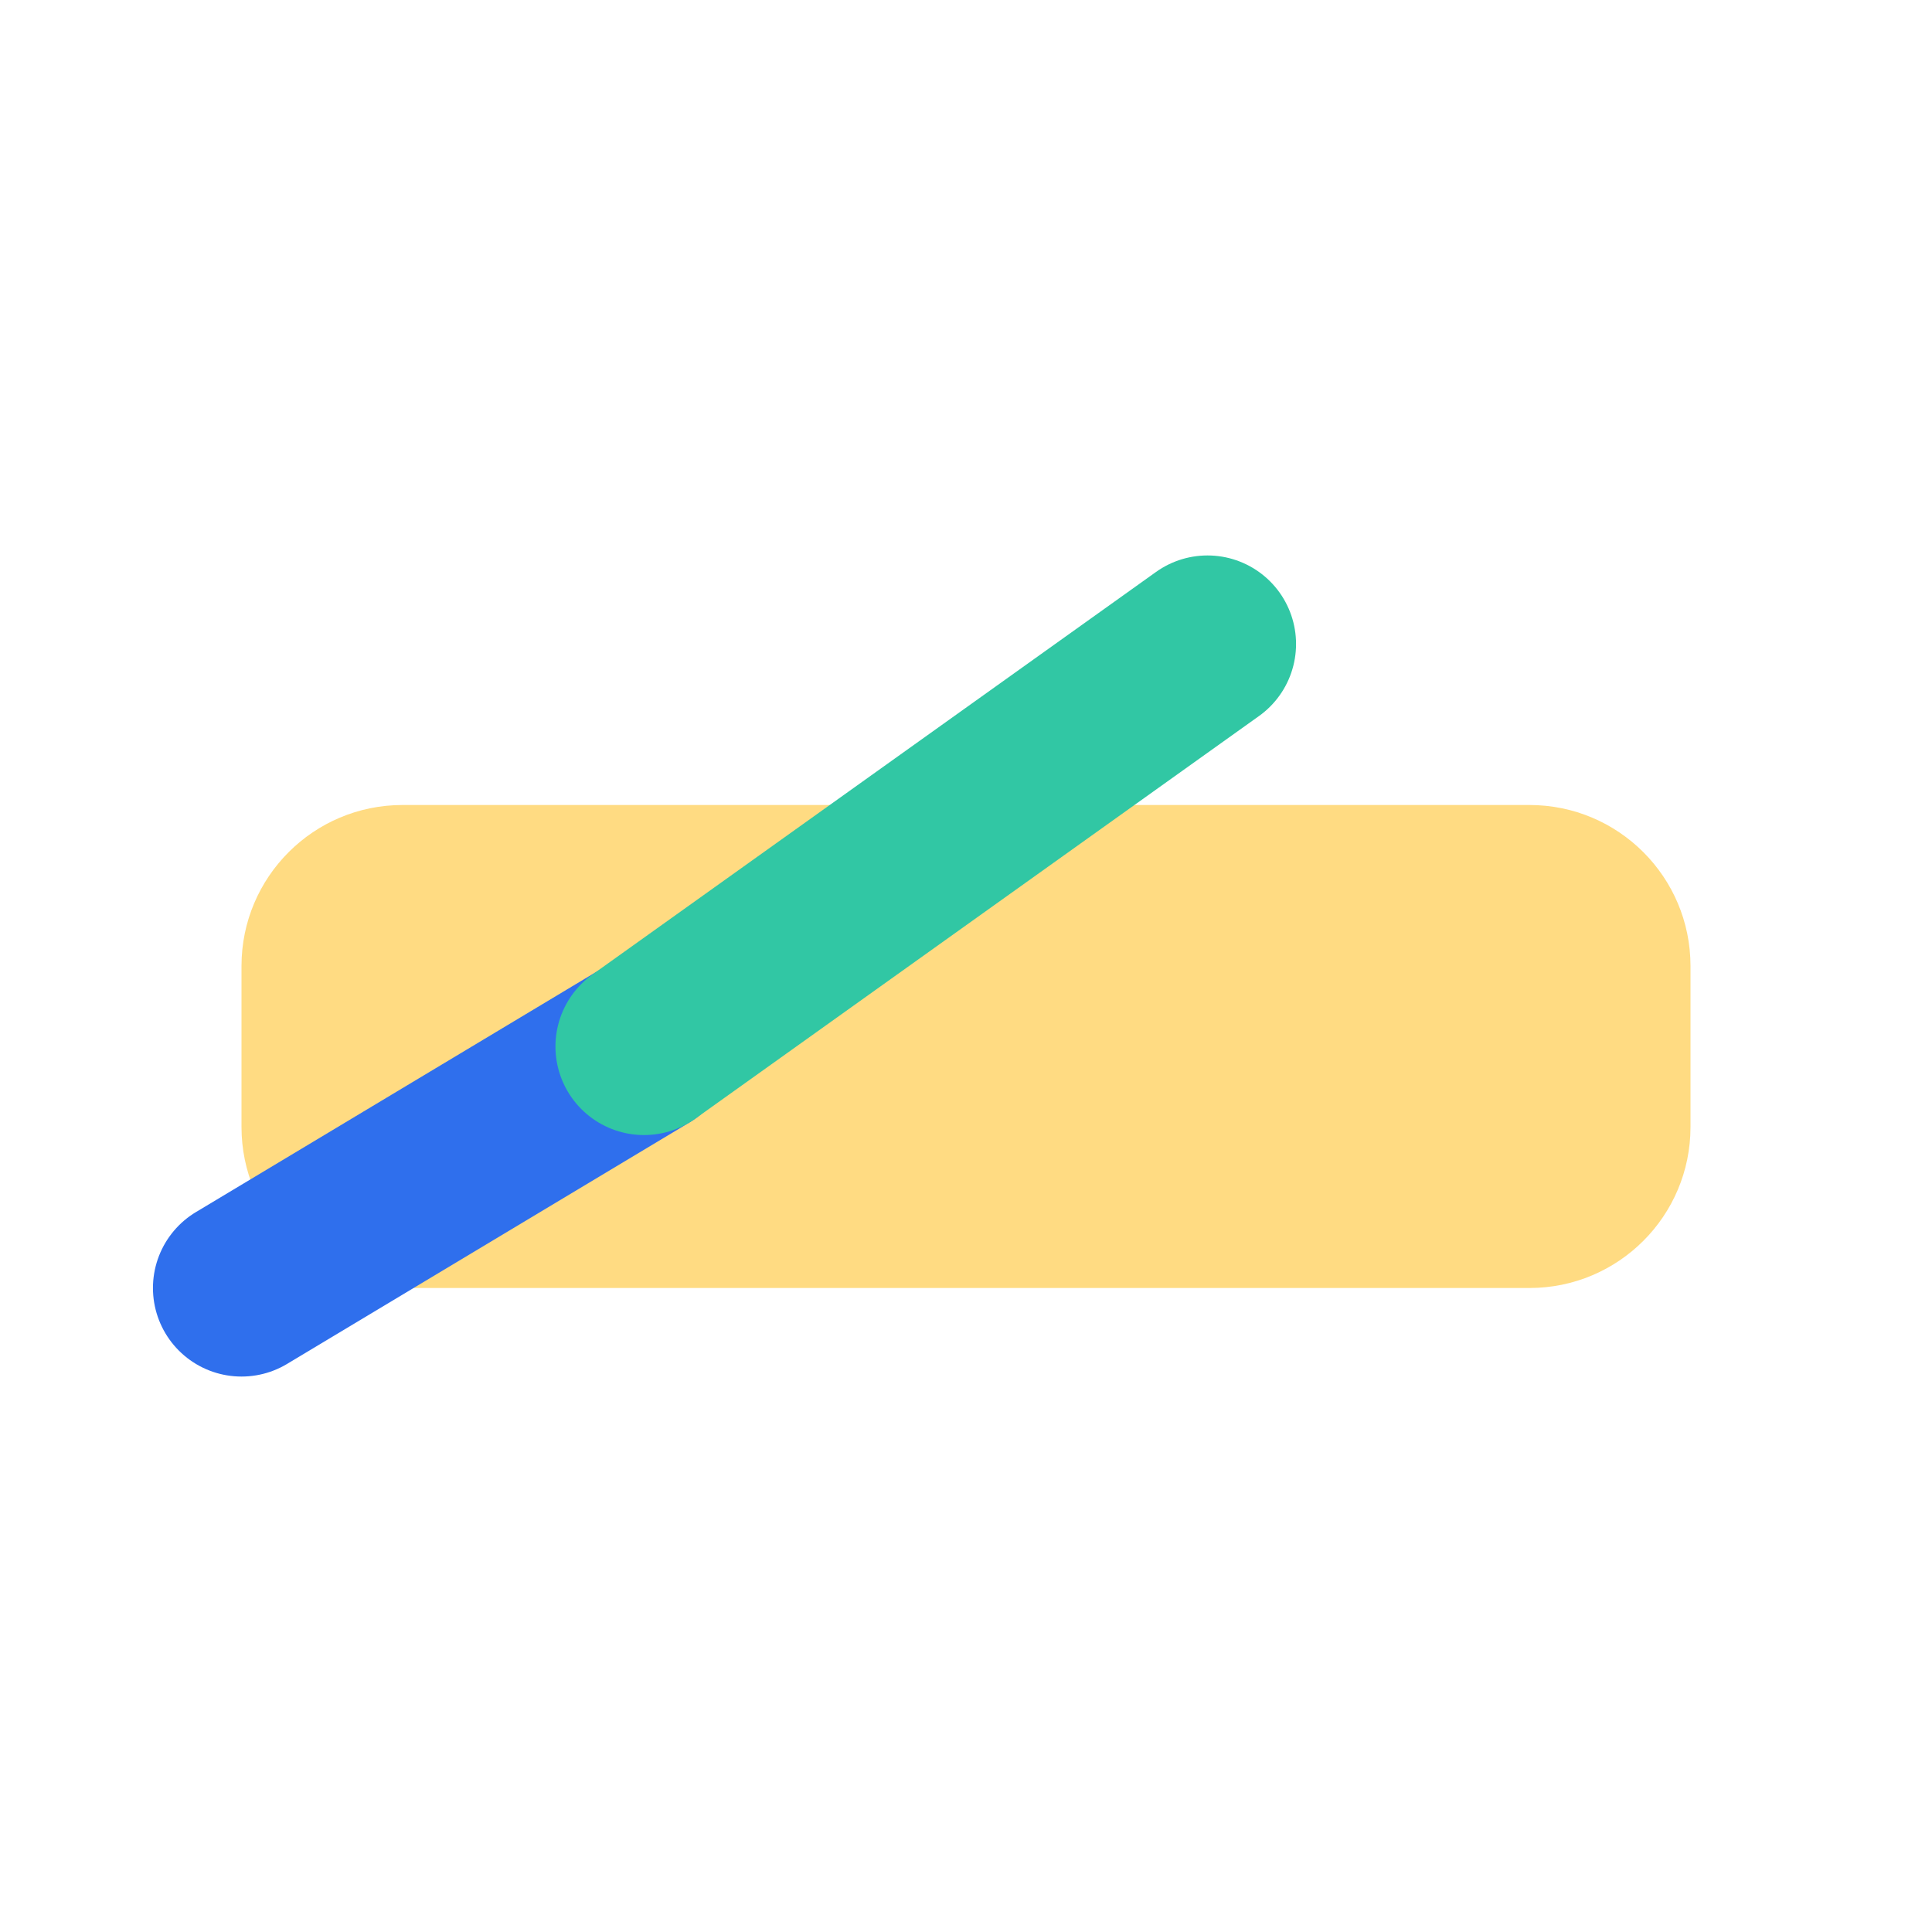
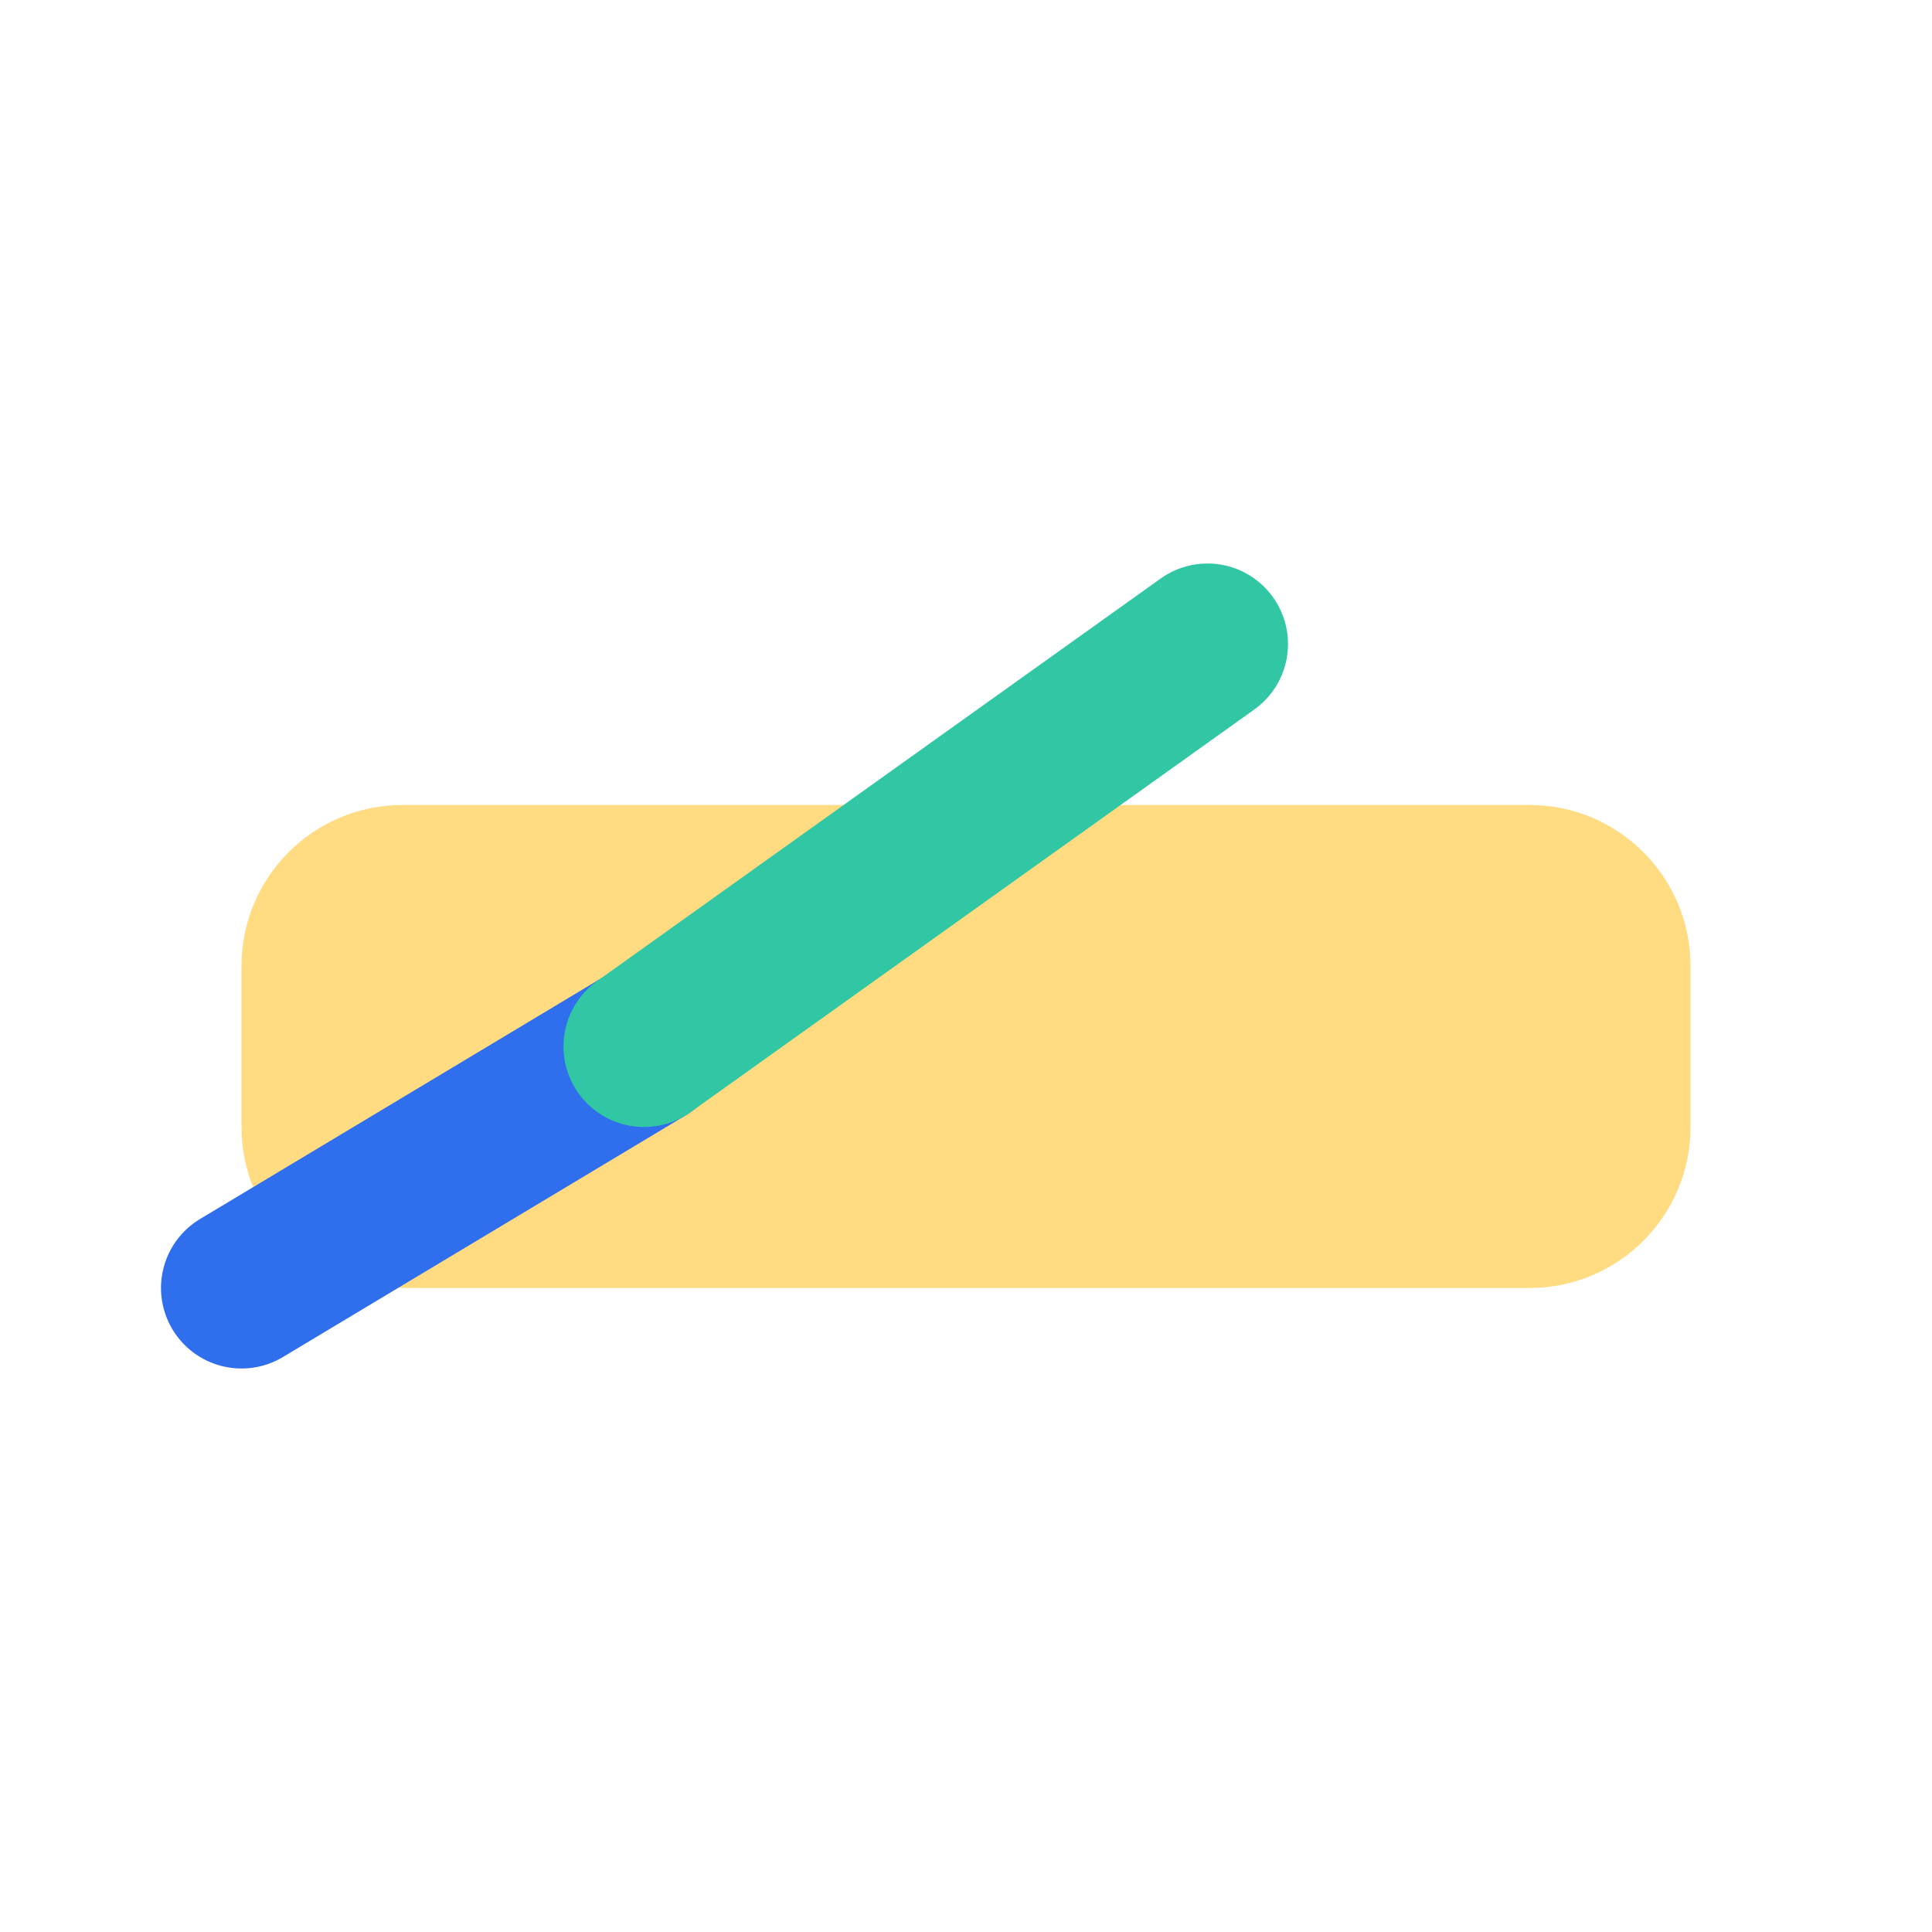
<svg xmlns="http://www.w3.org/2000/svg" width="24" height="24" viewBox="0 0 24 24">
  <rect x="3" y="10" width="18" height="6" rx="2" fill="#ffcc4d" opacity="0.7" />
-   <path d="M3 16l5-3" stroke="#2f6fed" stroke-width="2.2" stroke-linecap="round" />
-   <path d="M8 13l7-5" stroke="#31c7a4" stroke-width="2.2" stroke-linecap="round" />
+   <path d="M3 16l5-3" stroke="#2f6fed" stroke-width="2" stroke-linecap="round" />
+   <path d="M8 13l7-5" stroke="#31c7a4" stroke-width="2" stroke-linecap="round" />
</svg>
